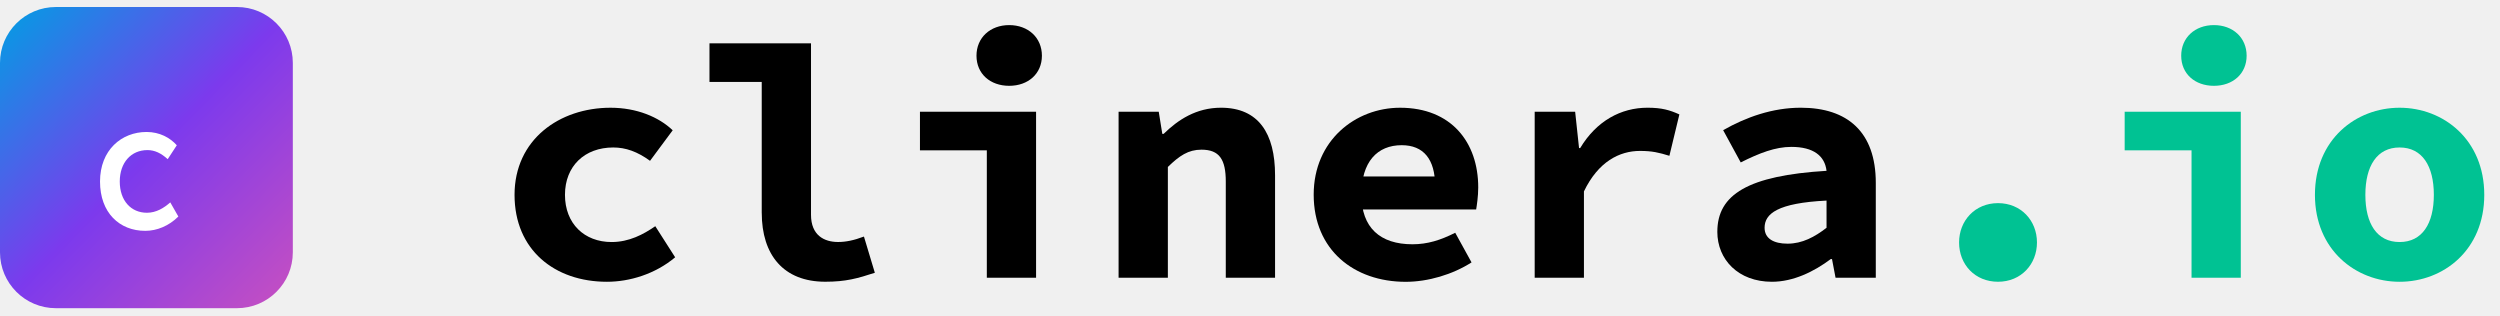
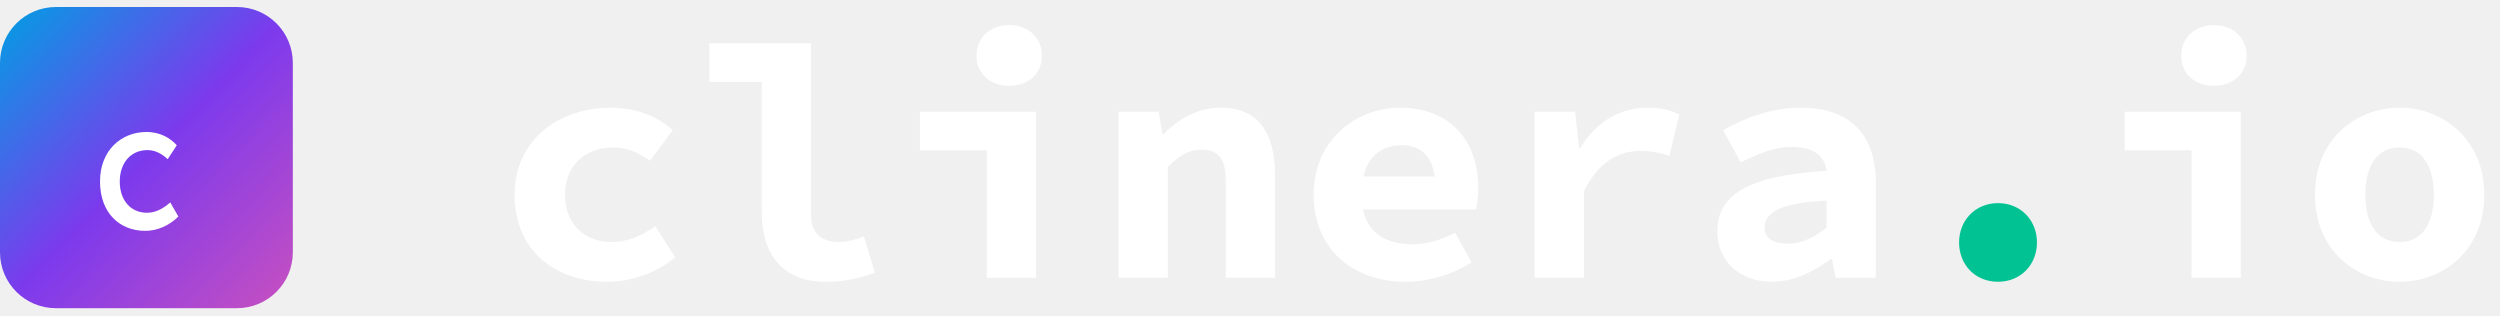
<svg xmlns="http://www.w3.org/2000/svg" id="Capa_1" viewBox="0 0 1195.28 150.7">
  <defs>
    <style>
      .cls-1 {
        fill: #fff;
      }

      .cls-2 {
        fill: #00c293;
      }

      .cls-3 {
        fill: url(#Degradado_sin_nombre_86);
      }
    </style>
    <linearGradient id="Degradado_sin_nombre_86" data-name="Degradado sin nombre 86" x1="0%" y1="0%" x2="100%" y2="100%" gradientUnits="objectBoundingBox">
      <stop offset="0" stop-color="#009FE3" />
      <stop offset="0.5" stop-color="#7C3AED" />
      <stop offset="1" stop-color="#C850C0" />
    </linearGradient>
  </defs>
  <g>
-     <path d="M246.01,93.16c0-26.43,21.46-41.65,45.9-41.65,12.52,0,23.08,4.43,29.71,10.78l-10.83,14.6c-6.05-4.4-11.62-6.38-17.59-6.38-13.65,0-23.08,8.88-23.08,22.65s9.27,22.56,22.3,22.56c8.33,0,15.18-3.63,20.88-7.57l9.5,14.87c-9.56,8.03-21.78,11.7-32.61,11.7-25.01,0-44.18-15.23-44.18-41.56Z" />
-     <path d="M364.19,101.75v-62.58h-24.98v-18.46h48.54v81.99c0,9.82,6.31,13,12.94,13,3.67,0,7.55-.77,12.37-2.6l5.21,17.31c-8.24,2.69-13.82,4.29-23.69,4.29-19.99,0-30.38-12.83-30.38-32.96Z" />
-     <path d="M471.8,71.88h-31.96v-18.46h55.52v79.38h-23.55v-60.92ZM466.87,26.63c0-8.62,6.56-14.63,15.64-14.63s15.64,6.01,15.64,14.63-6.56,14.4-15.64,14.4-15.64-5.73-15.64-14.4Z" />
-     <path d="M534.82,53.42h19.19l1.7,10.58h.64c6.89-6.75,15.62-12.5,27.43-12.5,17.94,0,25.84,12.27,25.84,32.28v49.01h-23.56v-45.98c0-10.56-3.04-15.25-11.64-15.25-6.28,0-10.56,2.91-16.05,8.26v52.97h-23.56V53.42Z" />
-     <path d="M628.09,93.07c0-25.97,20.03-41.56,41.3-41.56,24.48,0,37.37,16.52,37.37,38.1,0,4.31-.67,8.58-.99,10.54h-60.22v-15.78h44.3l-3.71,4.49c0-12.74-5.54-19.44-15.97-19.44-11.63,0-19.26,7.88-19.26,23.66s8.96,23.71,24.4,23.71c7.2,0,13.41-1.96,20.45-5.51l7.8,14.18c-9.07,5.81-20.83,9.28-31.47,9.28-24.75,0-44-15.27-44-41.65Z" />
-     <path d="M733.75,53.42h19.35l1.86,17.36h.55c7.81-12.99,19.51-19.28,32.18-19.28,6.91,0,10.67,1.15,15.24,3.2l-4.77,19.79c-4.98-1.53-8.21-2.33-14.05-2.33-9.83,0-19.95,5.11-26.81,19.35v41.29h-23.55V53.42Z" />
-     <path d="M821.08,110.79c0-17.79,14.7-26.84,52.21-29.12-.83-7.1-6.18-11.44-16.83-11.44-7.66,0-15.27,2.95-24.2,7.43l-8.4-15.42c11-6.27,23.66-10.74,37.14-10.74,22.32,0,35.84,11.6,35.84,35.93v45.37h-19.24l-1.7-8.94h-.59c-8.02,6.03-17.95,10.86-28.14,10.86-16.06,0-26.1-10.58-26.1-23.93ZM873.29,108.9v-13c-23.35,1.17-29.62,6.23-29.62,13.01,0,5.11,4.31,7.59,10.96,7.59,7.07,0,13.05-3.24,18.67-7.6Z" />
+     <path class="cls-1" d="M246.01,93.16c0-26.43,21.46-41.65,45.9-41.65,12.52,0,23.08,4.43,29.71,10.78l-10.83,14.6c-6.05-4.4-11.62-6.38-17.59-6.38-13.65,0-23.08,8.88-23.08,22.65s9.27,22.56,22.3,22.56c8.33,0,15.18-3.63,20.88-7.57l9.5,14.87c-9.56,8.03-21.78,11.7-32.61,11.7-25.01,0-44.18-15.23-44.18-41.56Z" />
+     <path class="cls-1" d="M364.19,101.75v-62.58h-24.98v-18.46h48.54v81.99c0,9.82,6.31,13,12.94,13,3.67,0,7.55-.77,12.37-2.6l5.21,17.31c-8.24,2.69-13.82,4.29-23.69,4.29-19.99,0-30.38-12.83-30.38-32.96Z" />
+     <path class="cls-1" d="M471.8,71.88h-31.96v-18.46h55.52v79.38h-23.55v-60.92ZM466.87,26.63c0-8.62,6.56-14.63,15.64-14.63s15.64,6.01,15.64,14.63-6.56,14.4-15.64,14.4-15.64-5.73-15.64-14.4Z" />
+     <path class="cls-1" d="M534.82,53.42h19.19l1.7,10.58h.64c6.89-6.75,15.62-12.5,27.43-12.5,17.94,0,25.84,12.27,25.84,32.28v49.01h-23.56v-45.98c0-10.56-3.04-15.25-11.64-15.25-6.28,0-10.56,2.91-16.05,8.26v52.97h-23.56V53.42Z" />
+     <path class="cls-1" d="M628.09,93.07c0-25.97,20.03-41.56,41.3-41.56,24.48,0,37.37,16.52,37.37,38.1,0,4.31-.67,8.58-.99,10.54h-60.22v-15.78h44.3l-3.71,4.49c0-12.74-5.54-19.44-15.97-19.44-11.63,0-19.26,7.88-19.26,23.66s8.96,23.71,24.4,23.71c7.2,0,13.41-1.96,20.45-5.51l7.8,14.18c-9.07,5.81-20.83,9.28-31.47,9.28-24.75,0-44-15.27-44-41.65Z" />
+     <path class="cls-1" d="M733.75,53.42h19.35l1.86,17.36h.55c7.81-12.99,19.51-19.28,32.18-19.28,6.91,0,10.67,1.15,15.24,3.2l-4.77,19.79c-4.98-1.53-8.21-2.33-14.05-2.33-9.83,0-19.95,5.11-26.81,19.35v41.29h-23.55V53.42Z" />
+     <path class="cls-1" d="M821.08,110.79c0-17.79,14.7-26.84,52.21-29.12-.83-7.1-6.18-11.44-16.83-11.44-7.66,0-15.27,2.95-24.2,7.43l-8.4-15.42c11-6.27,23.66-10.74,37.14-10.74,22.32,0,35.84,11.6,35.84,35.93v45.37h-19.24l-1.7-8.94h-.59c-8.02,6.03-17.95,10.86-28.14,10.86-16.06,0-26.1-10.58-26.1-23.93ZM873.29,108.9v-13c-23.35,1.17-29.62,6.23-29.62,13.01,0,5.11,4.31,7.59,10.96,7.59,7.07,0,13.05-3.24,18.67-7.6Z" />
    <path class="cls-2" d="M936.66,115.92c0-10.42,7.61-18.8,18.62-18.8s18.62,8.37,18.62,18.8-7.61,18.79-18.62,18.79-18.62-8.21-18.62-18.79Z" />
-     <path class="cls-2" d="M1047.79,71.88h-31.96v-18.46h55.52v79.38h-23.55v-60.92ZM1042.86,26.63c0-8.62,6.56-14.63,15.64-14.63s15.64,6.01,15.64,14.63-6.56,14.4-15.64,14.4-15.64-5.73-15.64-14.4Z" />
-     <path class="cls-2" d="M1106.8,93.16c0-26.43,19.54-41.65,40.48-41.65s40.48,15.23,40.48,41.65-19.54,41.56-40.48,41.56-40.48-15.23-40.48-41.56ZM1163.65,93.16c0-13.76-5.53-22.65-16.37-22.65s-16.37,8.88-16.37,22.65,5.53,22.56,16.37,22.56,16.37-8.84,16.37-22.56Z" />
+     <path class="cls-1" d="M1047.79,71.88h-31.96v-18.46h55.52v79.38h-23.55v-60.92ZM1042.86,26.63c0-8.62,6.56-14.63,15.64-14.63s15.64,6.01,15.64,14.63-6.56,14.4-15.64,14.4-15.64-5.73-15.64-14.4Z" />
+     <path class="cls-1" d="M1106.8,93.16c0-26.43,19.54-41.65,40.48-41.65s40.48,15.23,40.48,41.65-19.54,41.56-40.48,41.56-40.48-15.23-40.48-41.56ZM1163.65,93.16c0-13.76-5.53-22.65-16.37-22.65s-16.37,8.88-16.37,22.65,5.53,22.56,16.37,22.56,16.37-8.84,16.37-22.56Z" />
  </g>
  <rect class="cls-3" y="3.35" width="140" height="144" rx="26.71" ry="26.71" />
  <path class="cls-1" d="M47.82,86.79c0-15.06,10.3-23.69,22.25-23.69,6.27,0,11.22,2.73,14.46,6.35l-4.35,6.65c-3.1-2.82-6.16-4.34-9.67-4.34-7.85,0-13.25,5.97-13.25,15.04s5.33,14.92,12.98,14.92c4.46,0,8.16-2.28,11.17-4.96l3.86,6.77c-4.54,4.5-10.26,6.84-15.83,6.84-12.29,0-21.62-8.63-21.62-23.57Z" />
</svg>
